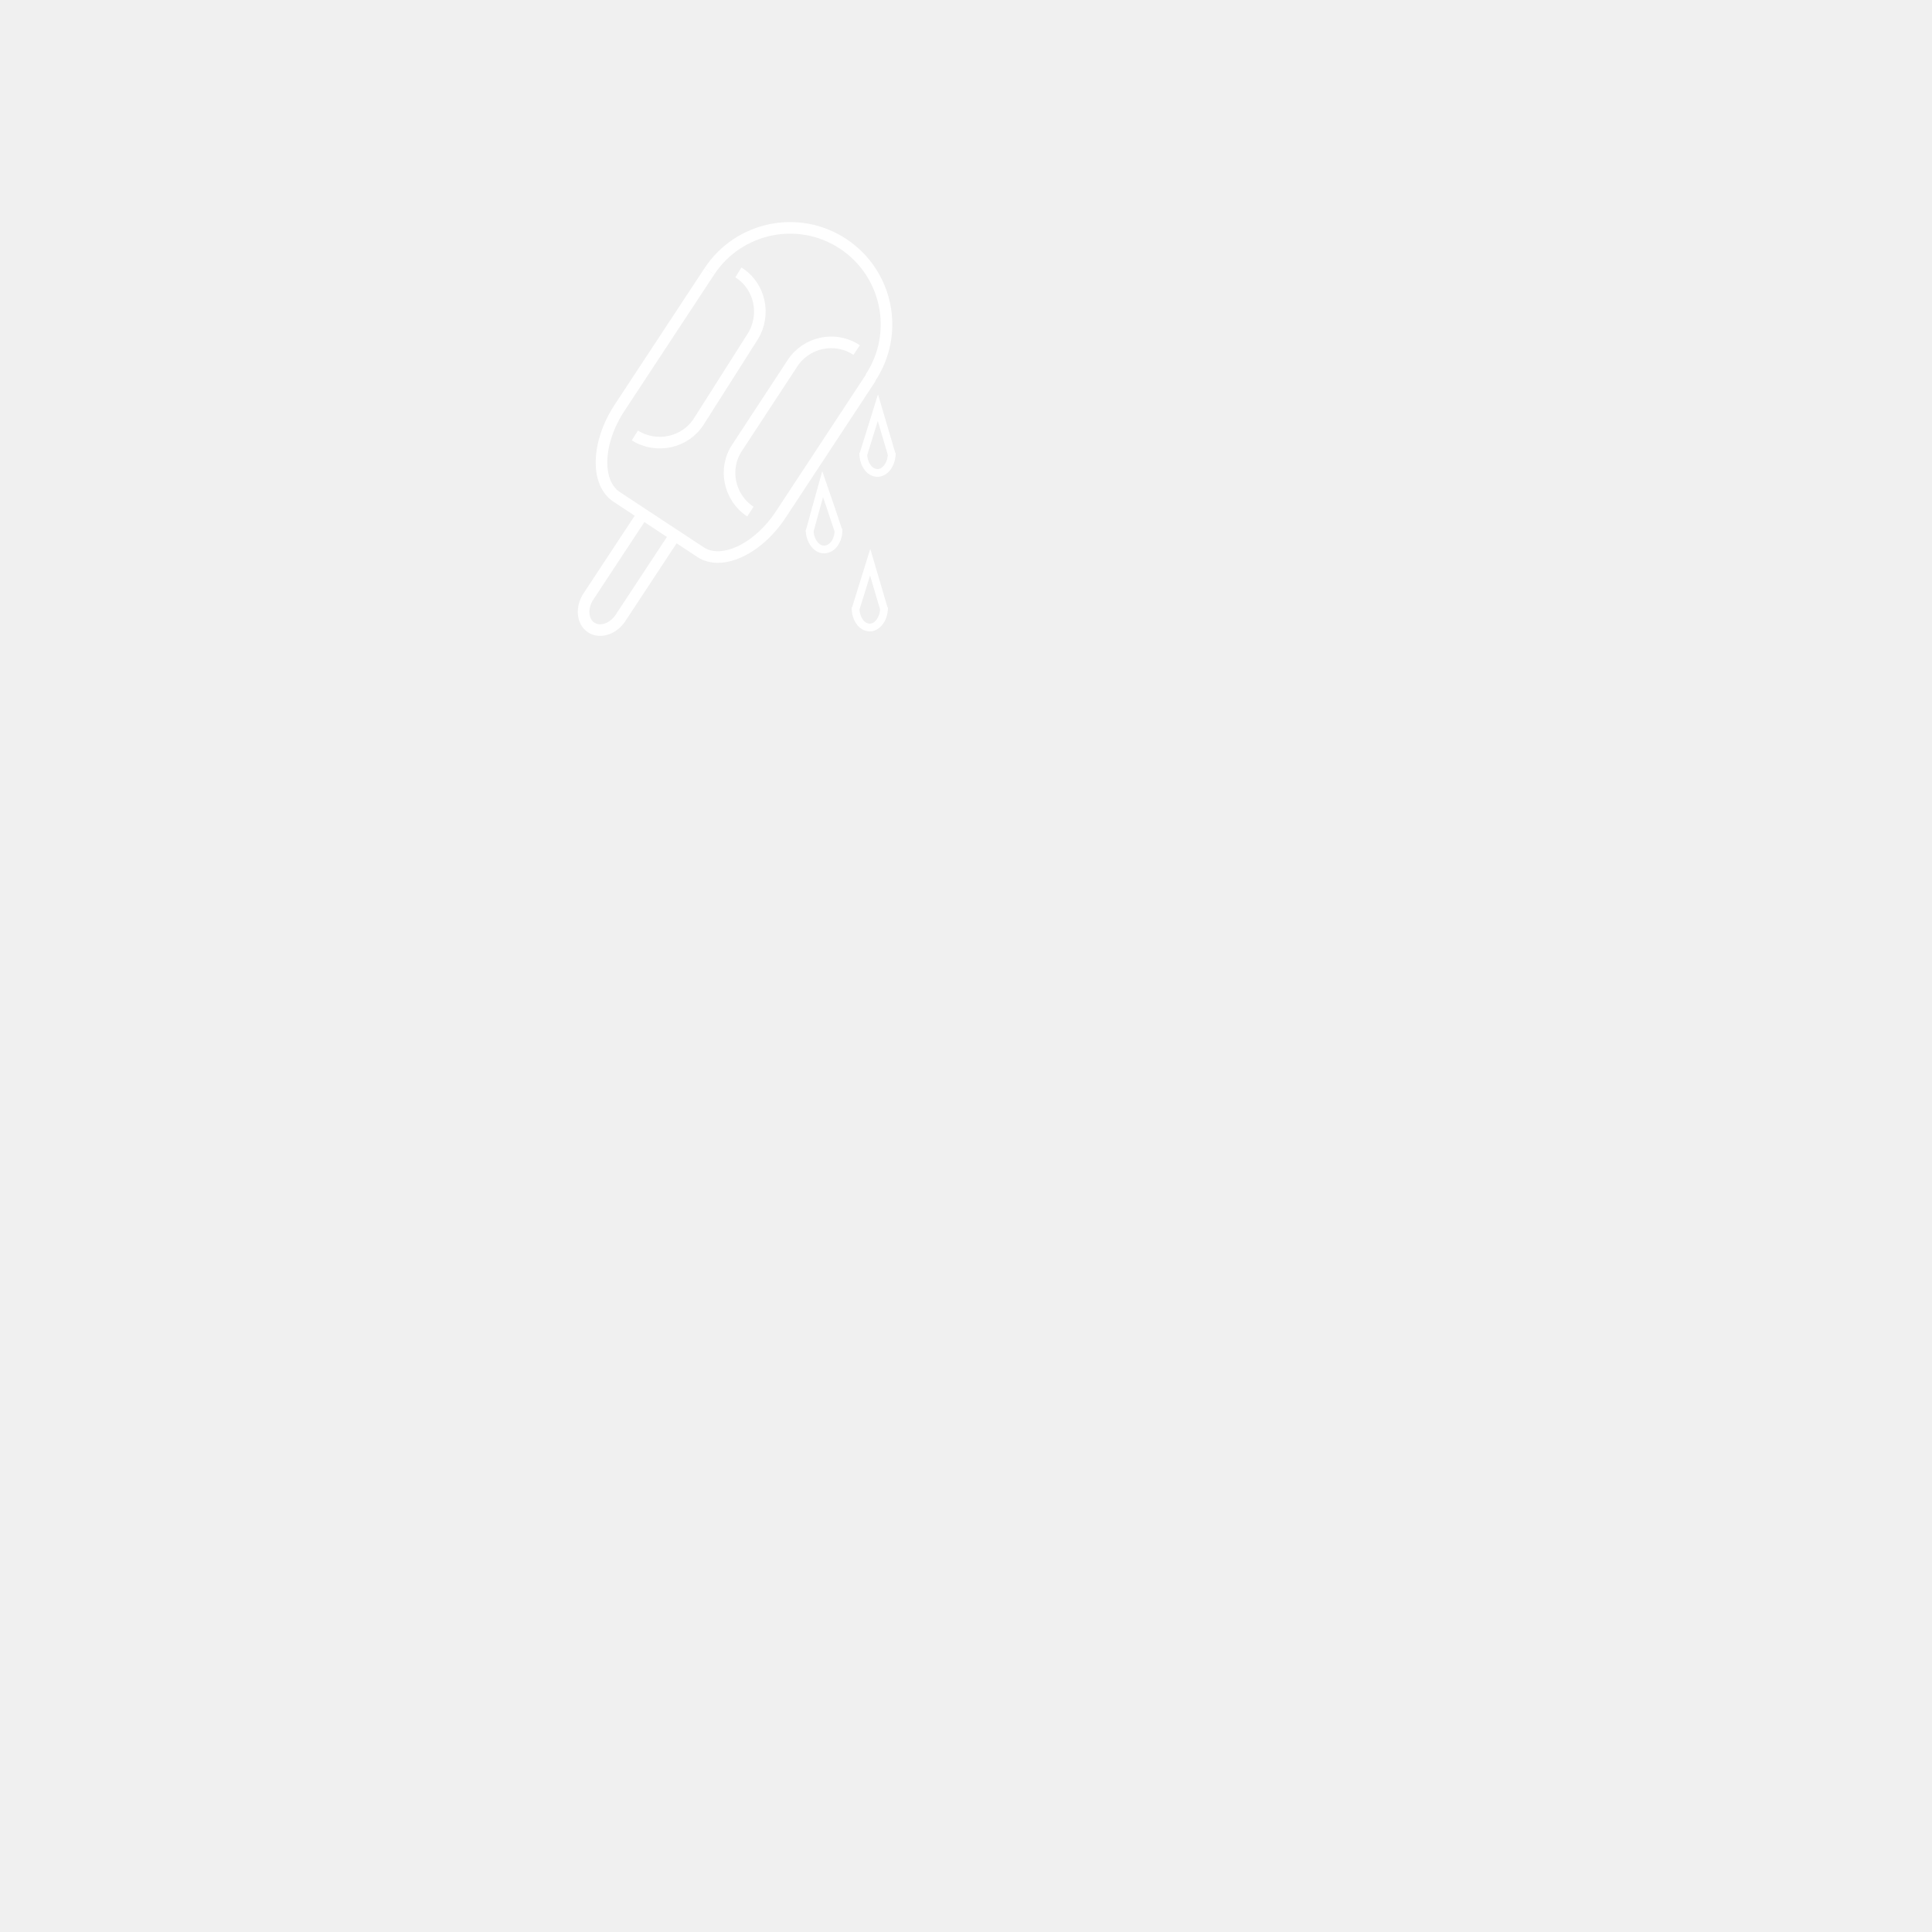
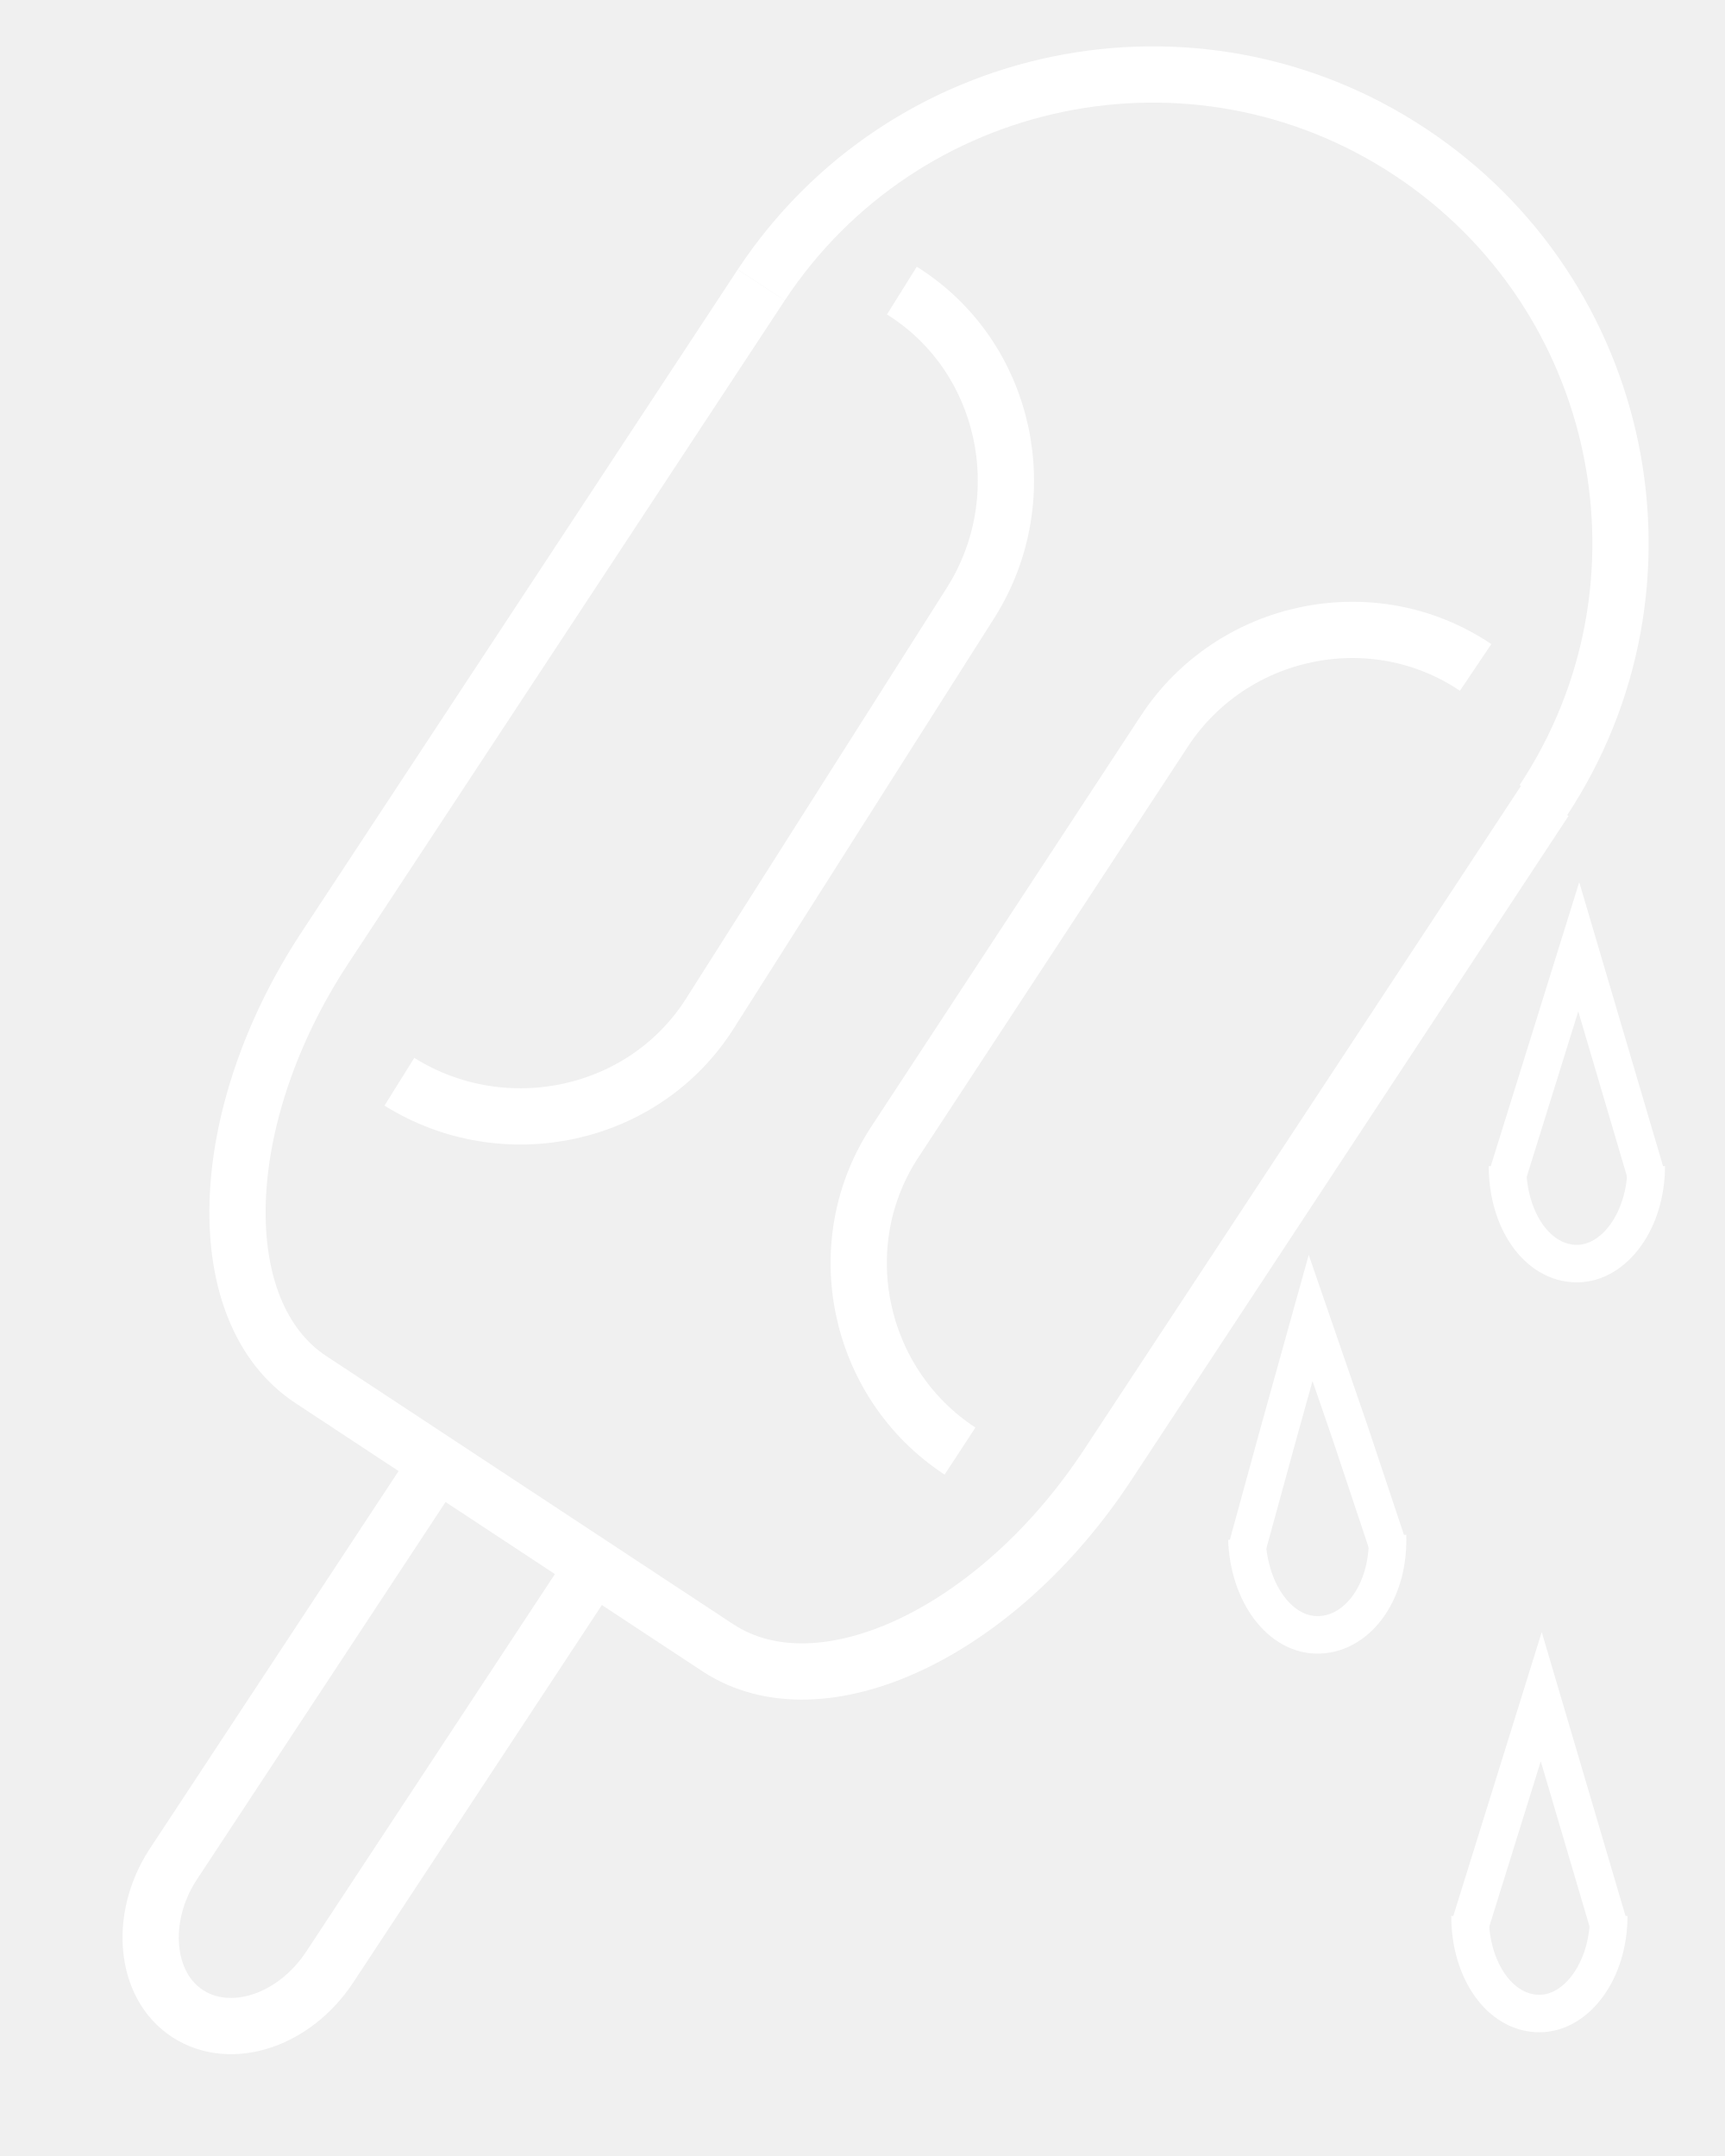
- <svg xmlns="http://www.w3.org/2000/svg" version="1.1" id="Layer_1" x="0px" y="0px" viewBox="0 0 500 500" style="enable-background:new 0 0 500 500;" xml:space="preserve">
+ <svg xmlns="http://www.w3.org/2000/svg" version="1.1" id="Layer_1" x="0px" y="0px" viewBox="0 0 92 115" style="enable-background:new 0 0 92 115;" xml:space="preserve">
  <style type="text/css">
	.st0{fill:none;stroke:#FFFFFF;stroke-width:3;stroke-miterlimit:10;}
	.st1{fill:none;stroke:#FFFFFF;stroke-width:2;stroke-miterlimit:10;}
</style>
  <g>
-     <path class="st0" d="M174.3,139.1l-13.7,20.8c-1.9,2.9-5.3,4-7.6,2.5l0,0c-2.3-1.5-2.6-5.1-0.8-7.9l13.7-20.8" />
-     <path class="st0" d="M183.6,70.2c7.6-11.5,23.1-14.7,34.6-7.1c11.5,7.6,14.7,23.1,7.1,34.6" />
-     <path class="st0" d="M225.4,97.7l-23.3,35.4c-5.9,9-15.3,13.4-20.8,9.8l-21.7-14.3c-5.5-3.6-5.2-14,0.7-23l23.3-35.4" />
-     <path class="st0" d="M194.2,132.4c-5.5-3.6-7.1-11.1-3.4-16.6L205.1,94c3.6-5.5,11.1-7.1,16.6-3.4" />
-     <path class="st0" d="M191.1,70.5c5.6,3.5,7.2,11,3.7,16.6L180.9,109c-3.5,5.6-11,7.2-16.6,3.7" />
+     <path class="st0" d="M31.3,84.1l-13.7,20.8c-1.9,2.9-5.3,4-7.6,2.5l0,0c-2.3-1.5-2.6-5.1-0.8-7.9l13.7-20.8" />
+     <path class="st0" d="M40.6,15.2C48.2,3.7,63.7,0.5,75.2,8.1s14.7,23.1,7.1,34.6" />
+     <path class="st0" d="M82.4,42.7L59.1,78.1c-5.9,9-15.3,13.4-20.8,9.8L16.6,73.6c-5.5-3.6-5.2-14,0.7-23l23.3-35.4" />
+     <path class="st0" d="M51.2,77.4c-5.5-3.6-7.1-11.1-3.4-16.6L62.1,39c3.6-5.5,11.1-7.1,16.6-3.4" />
+     <path class="st0" d="M48.1,15.5c5.6,3.5,7.2,11,3.7,16.6L37.9,54c-3.5,5.6-11,7.2-16.6,3.7" />
  </g>
  <g>
-     <path class="st1" d="M228.8,157.2c0,2.9-1.7,5.2-3.7,5.2c-2.1,0-3.7-2.3-3.7-5.2" />
-     <polyline class="st1" points="221.4,157.7 223.3,151.6 225.2,145.5 227,151.6 228.8,157.7  " />
+     <path class="st1" d="M85.8,102.2c0,2.9-1.7,5.2-3.7,5.2c-2.1,0-3.7-2.3-3.7-5.2" />
+     <polyline class="st1" points="78.4,102.7 80.3,96.6 82.2,90.5 84,96.6 85.8,102.7  " />
  </g>
  <g>
-     <path class="st1" d="M217,136.9c0.1,2.9-1.5,5.2-3.6,5.3c-2.1,0.1-3.8-2.2-3.9-5.1" />
-     <polyline class="st1" points="209.5,137.6 211.2,131.4 212.9,125.3 215,131.4 217,137.4  " />
+     <path class="st1" d="M74,81.9c0.1,2.9-1.5,5.2-3.6,5.3s-3.8-2.2-3.9-5.1" />
+     <polyline class="st1" points="66.5,82.6 68.2,76.4 69.9,70.3 72,76.4 74,82.4  " />
  </g>
  <g>
-     <path class="st1" d="M230.8,117.2c0,2.9-1.7,5.2-3.7,5.2c-2.1,0-3.7-2.3-3.7-5.2" />
-     <polyline class="st1" points="223.4,117.7 225.3,111.6 227.2,105.5 229,111.6 230.8,117.7  " />
+     <path class="st1" d="M87.8,62.2c0,2.9-1.7,5.2-3.7,5.2c-2.1,0-3.7-2.3-3.7-5.2" />
+     <polyline class="st1" points="80.4,62.7 82.3,56.6 84.2,50.5 86,56.6 87.8,62.7  " />
  </g>
</svg>
